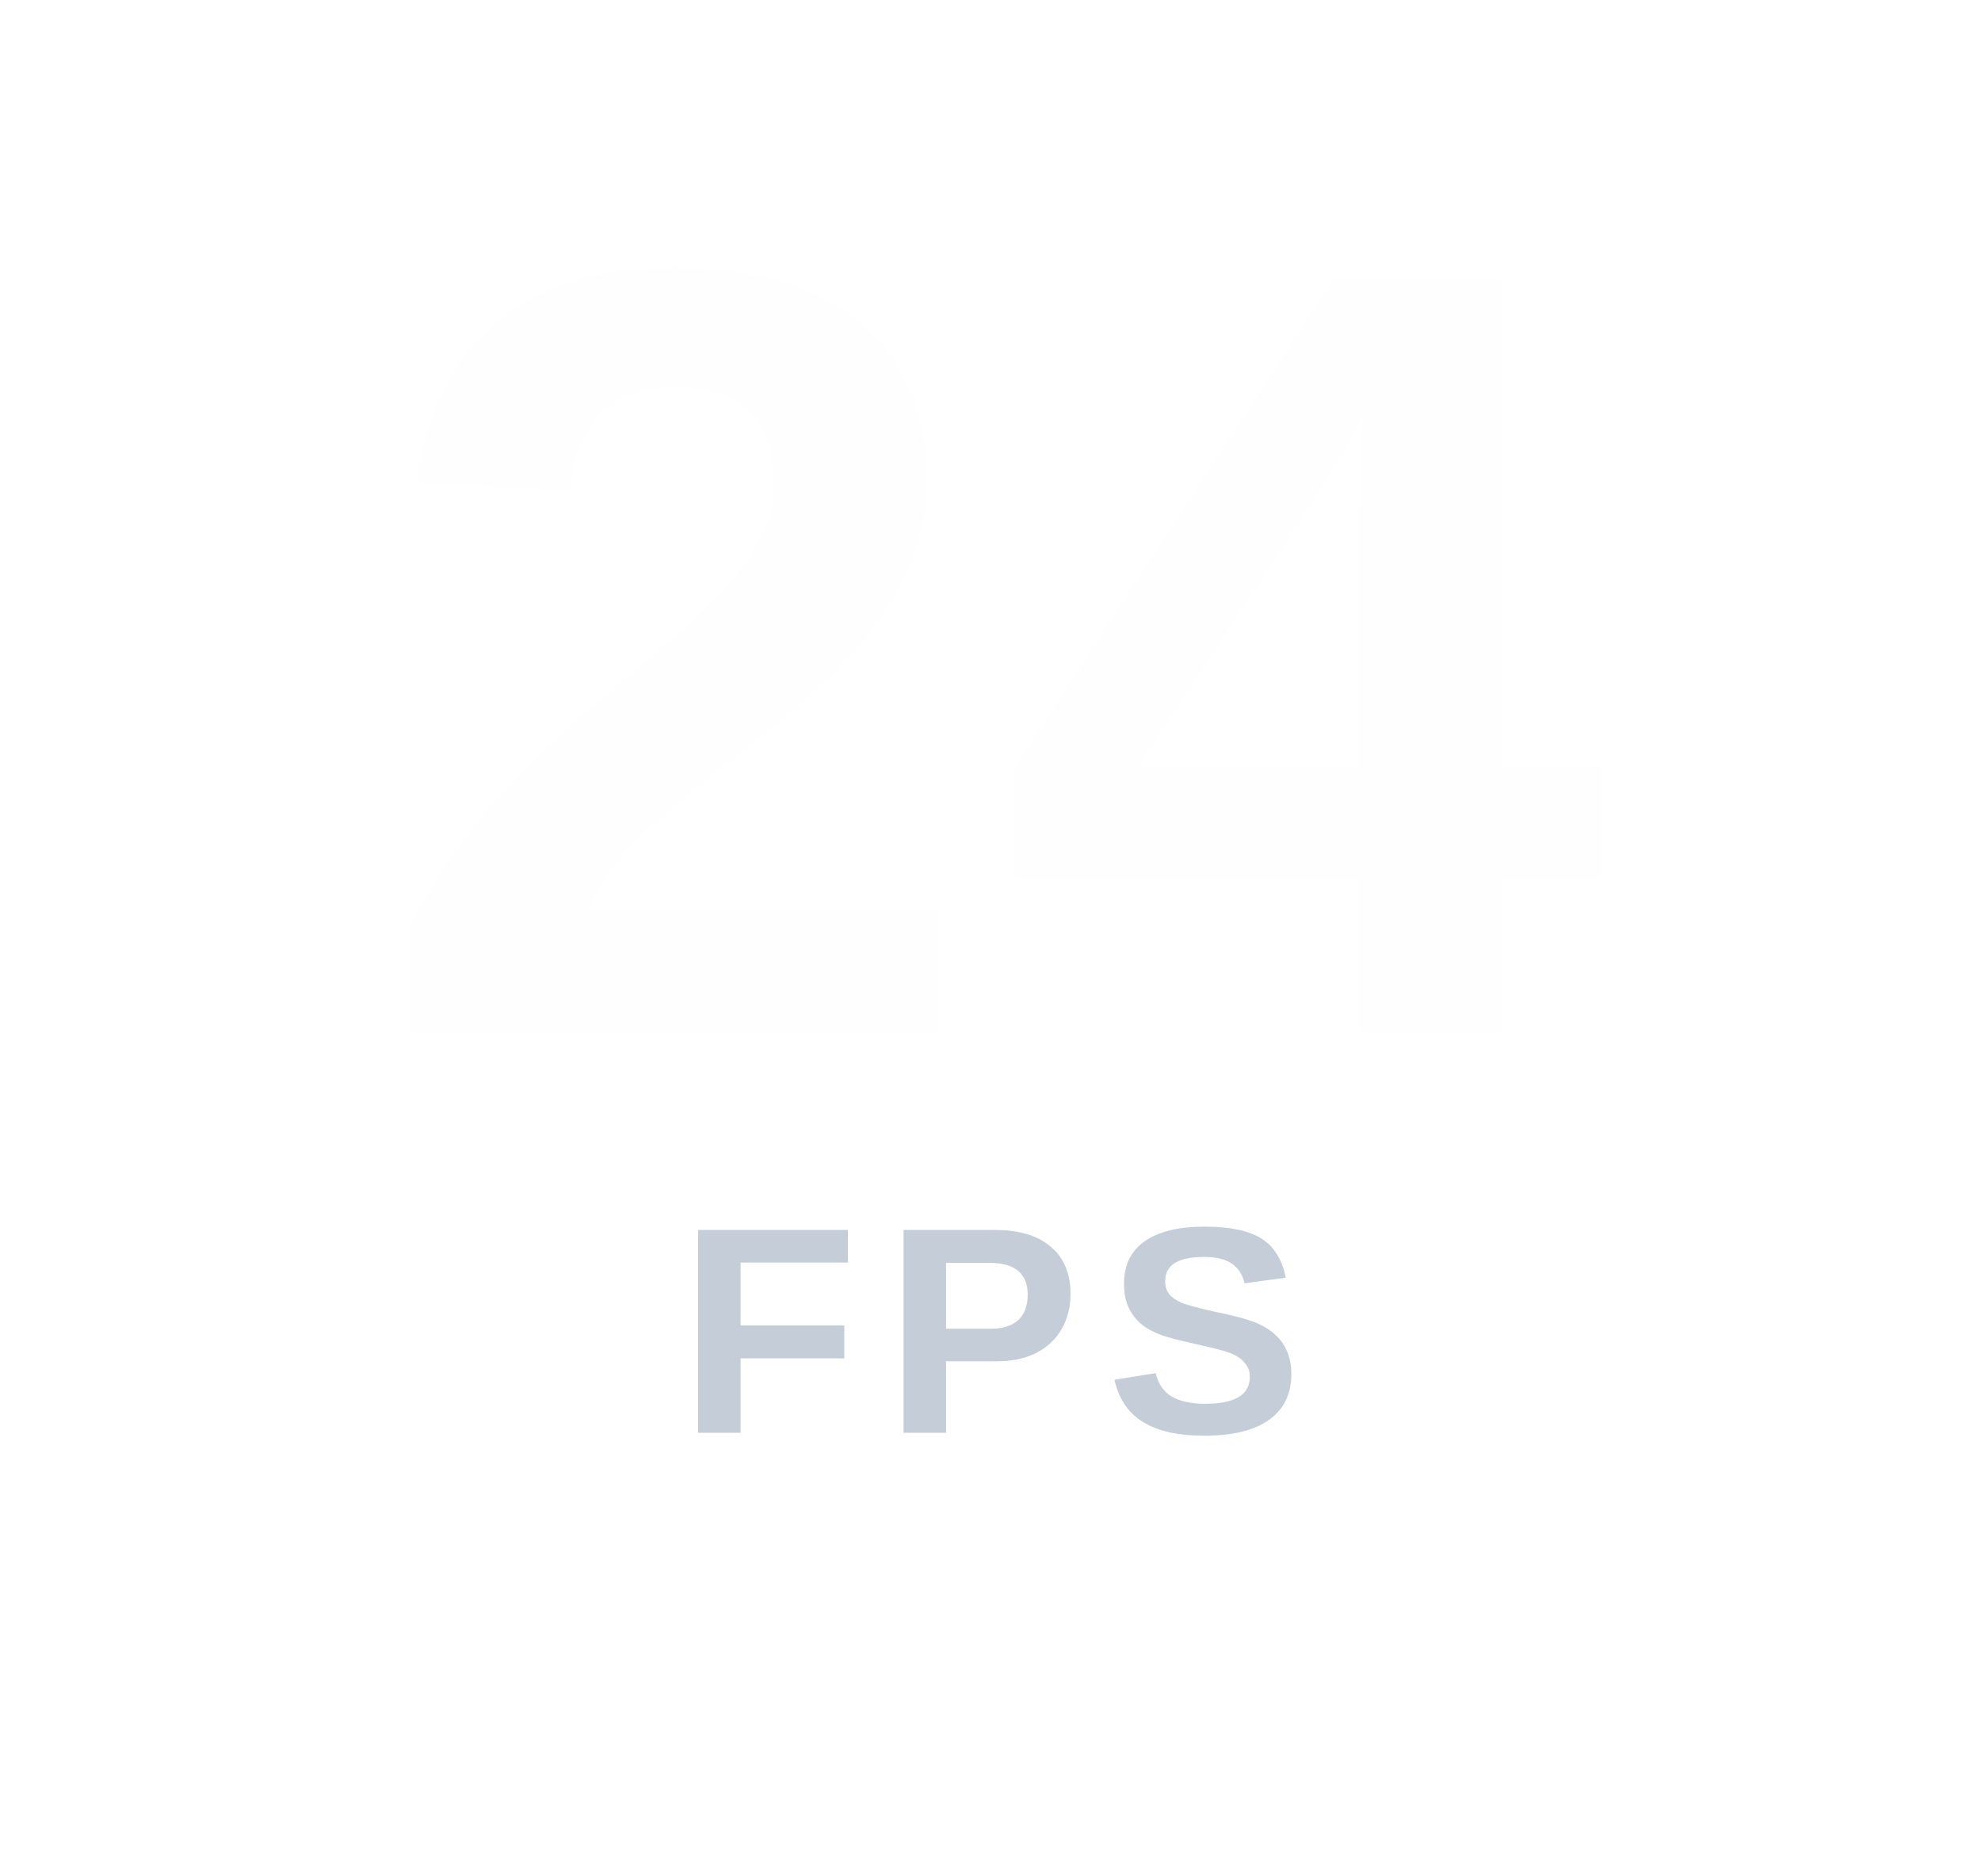
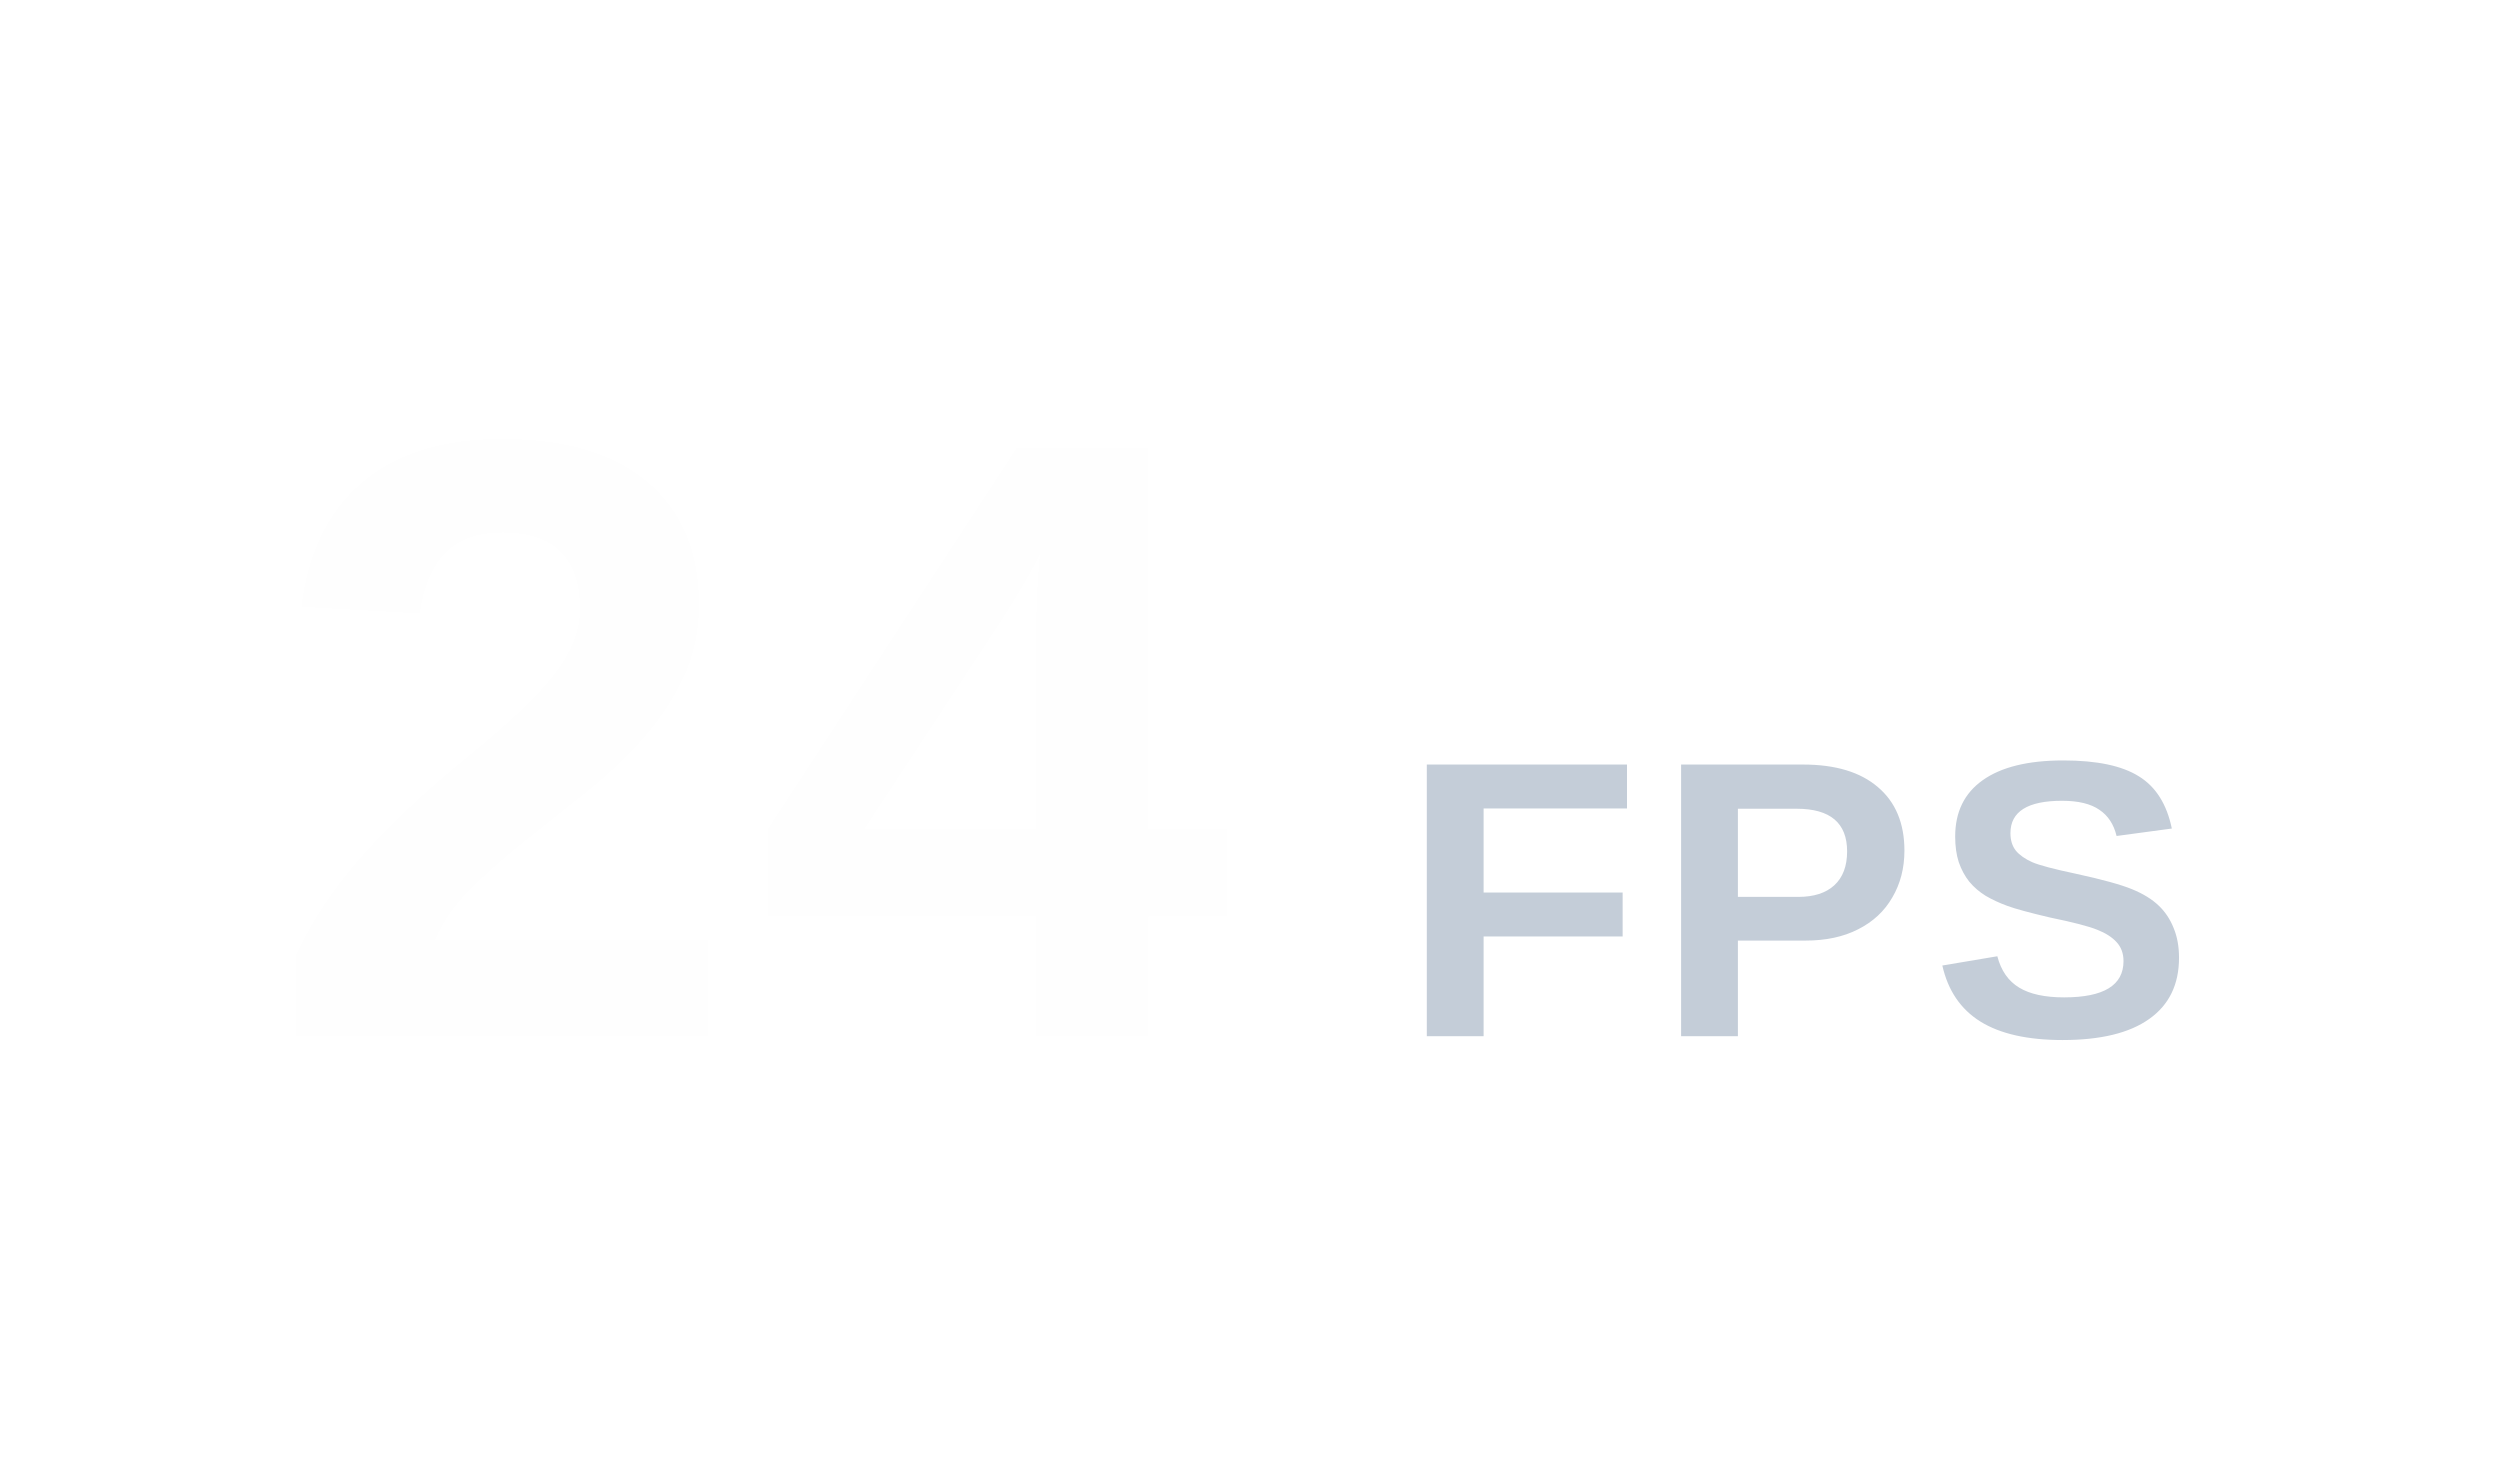
- <svg xmlns="http://www.w3.org/2000/svg" width="94" height="89" viewBox="0 0 94 89" role="img" aria-label="24 — FPS">
-   <text x="47" y="49" text-anchor="middle" font-family="Segoe UI, Arial, sans-serif" font-size="52" font-weight="800" letter-spacing="0.8" fill="#FEFEFE">24</text>
-   <text x="47" y="68" text-anchor="middle" font-family="Segoe UI, Arial, sans-serif" font-size="14" font-weight="700" letter-spacing="1.2" fill="#C4CDD8">FPS</text>
+ <svg xmlns="http://www.w3.org/2000/svg" width="152" height="89" viewBox="0 0 152 89" role="img" aria-label="24 FPS">
+   <text x="16.22" y="63" text-anchor="start" font-family="Segoe UI, Arial, sans-serif" font-size="52" font-weight="800" letter-spacing="0.8" fill="#FEFEFE">24</text>
+   <text x="85.14" y="63" text-anchor="start" font-family="Segoe UI, Arial, sans-serif" font-size="24" font-weight="700" letter-spacing="0.8" fill="#C4CDD8">FPS</text>
</svg>
